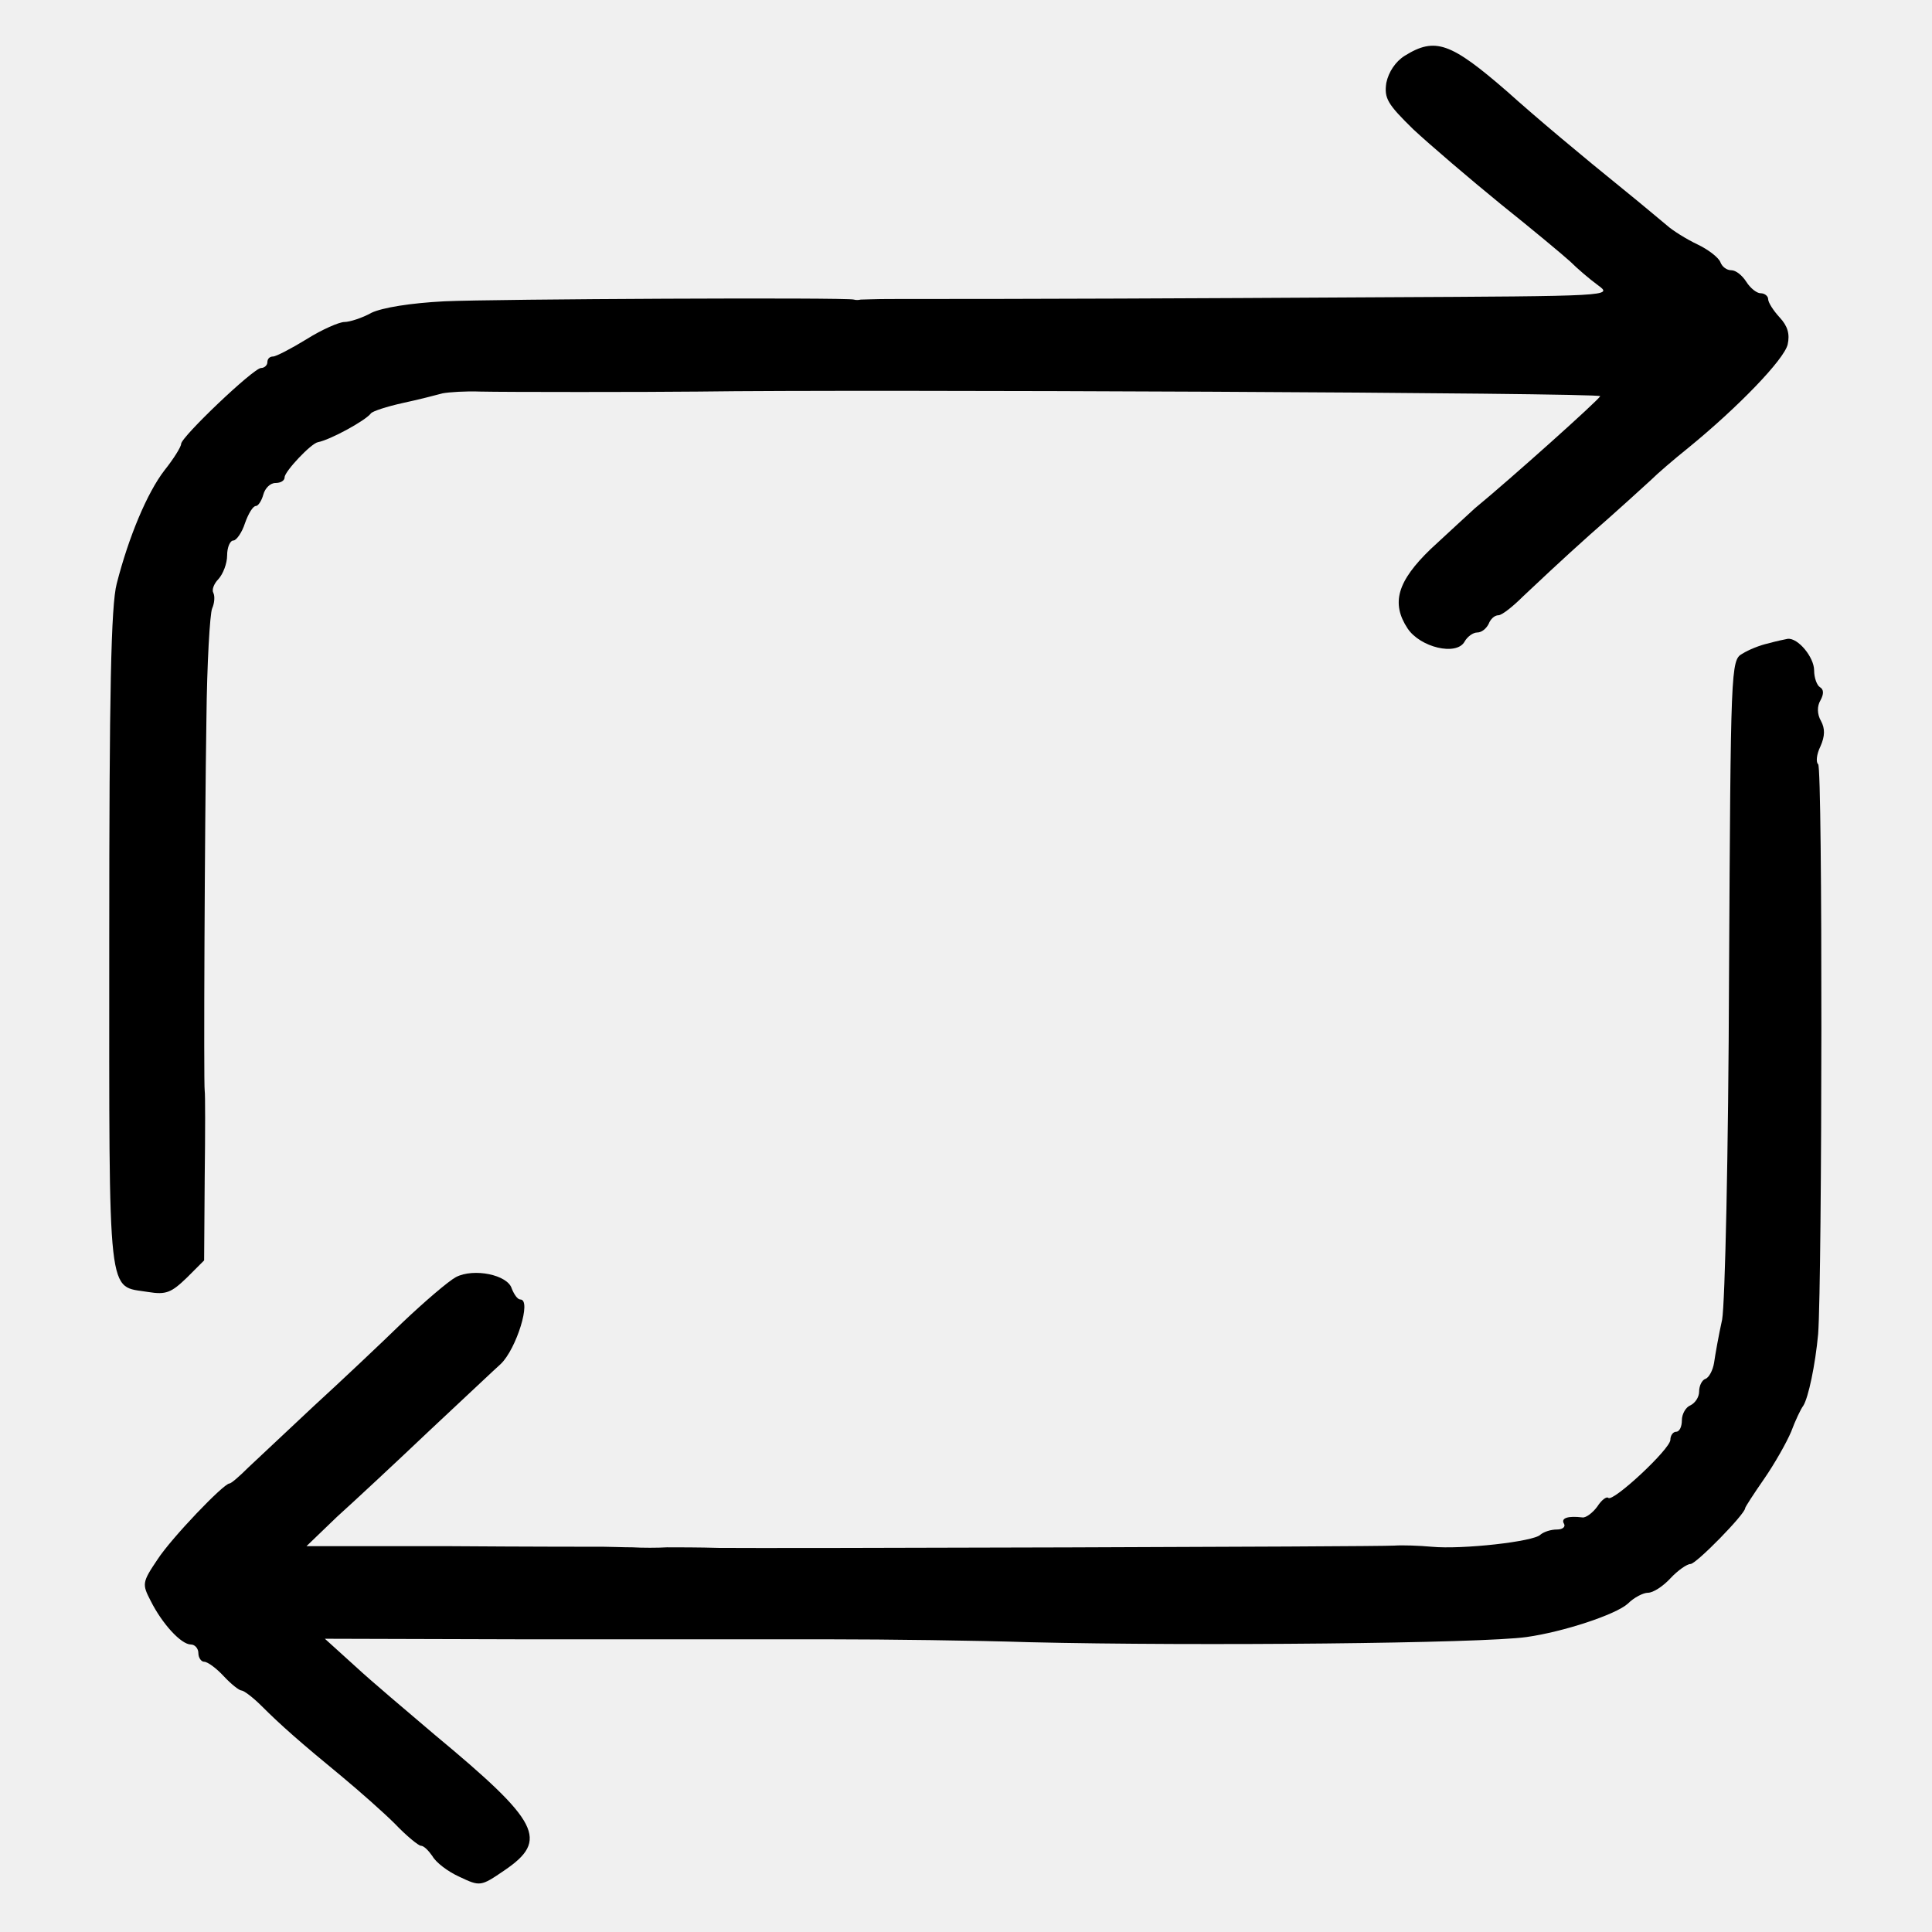
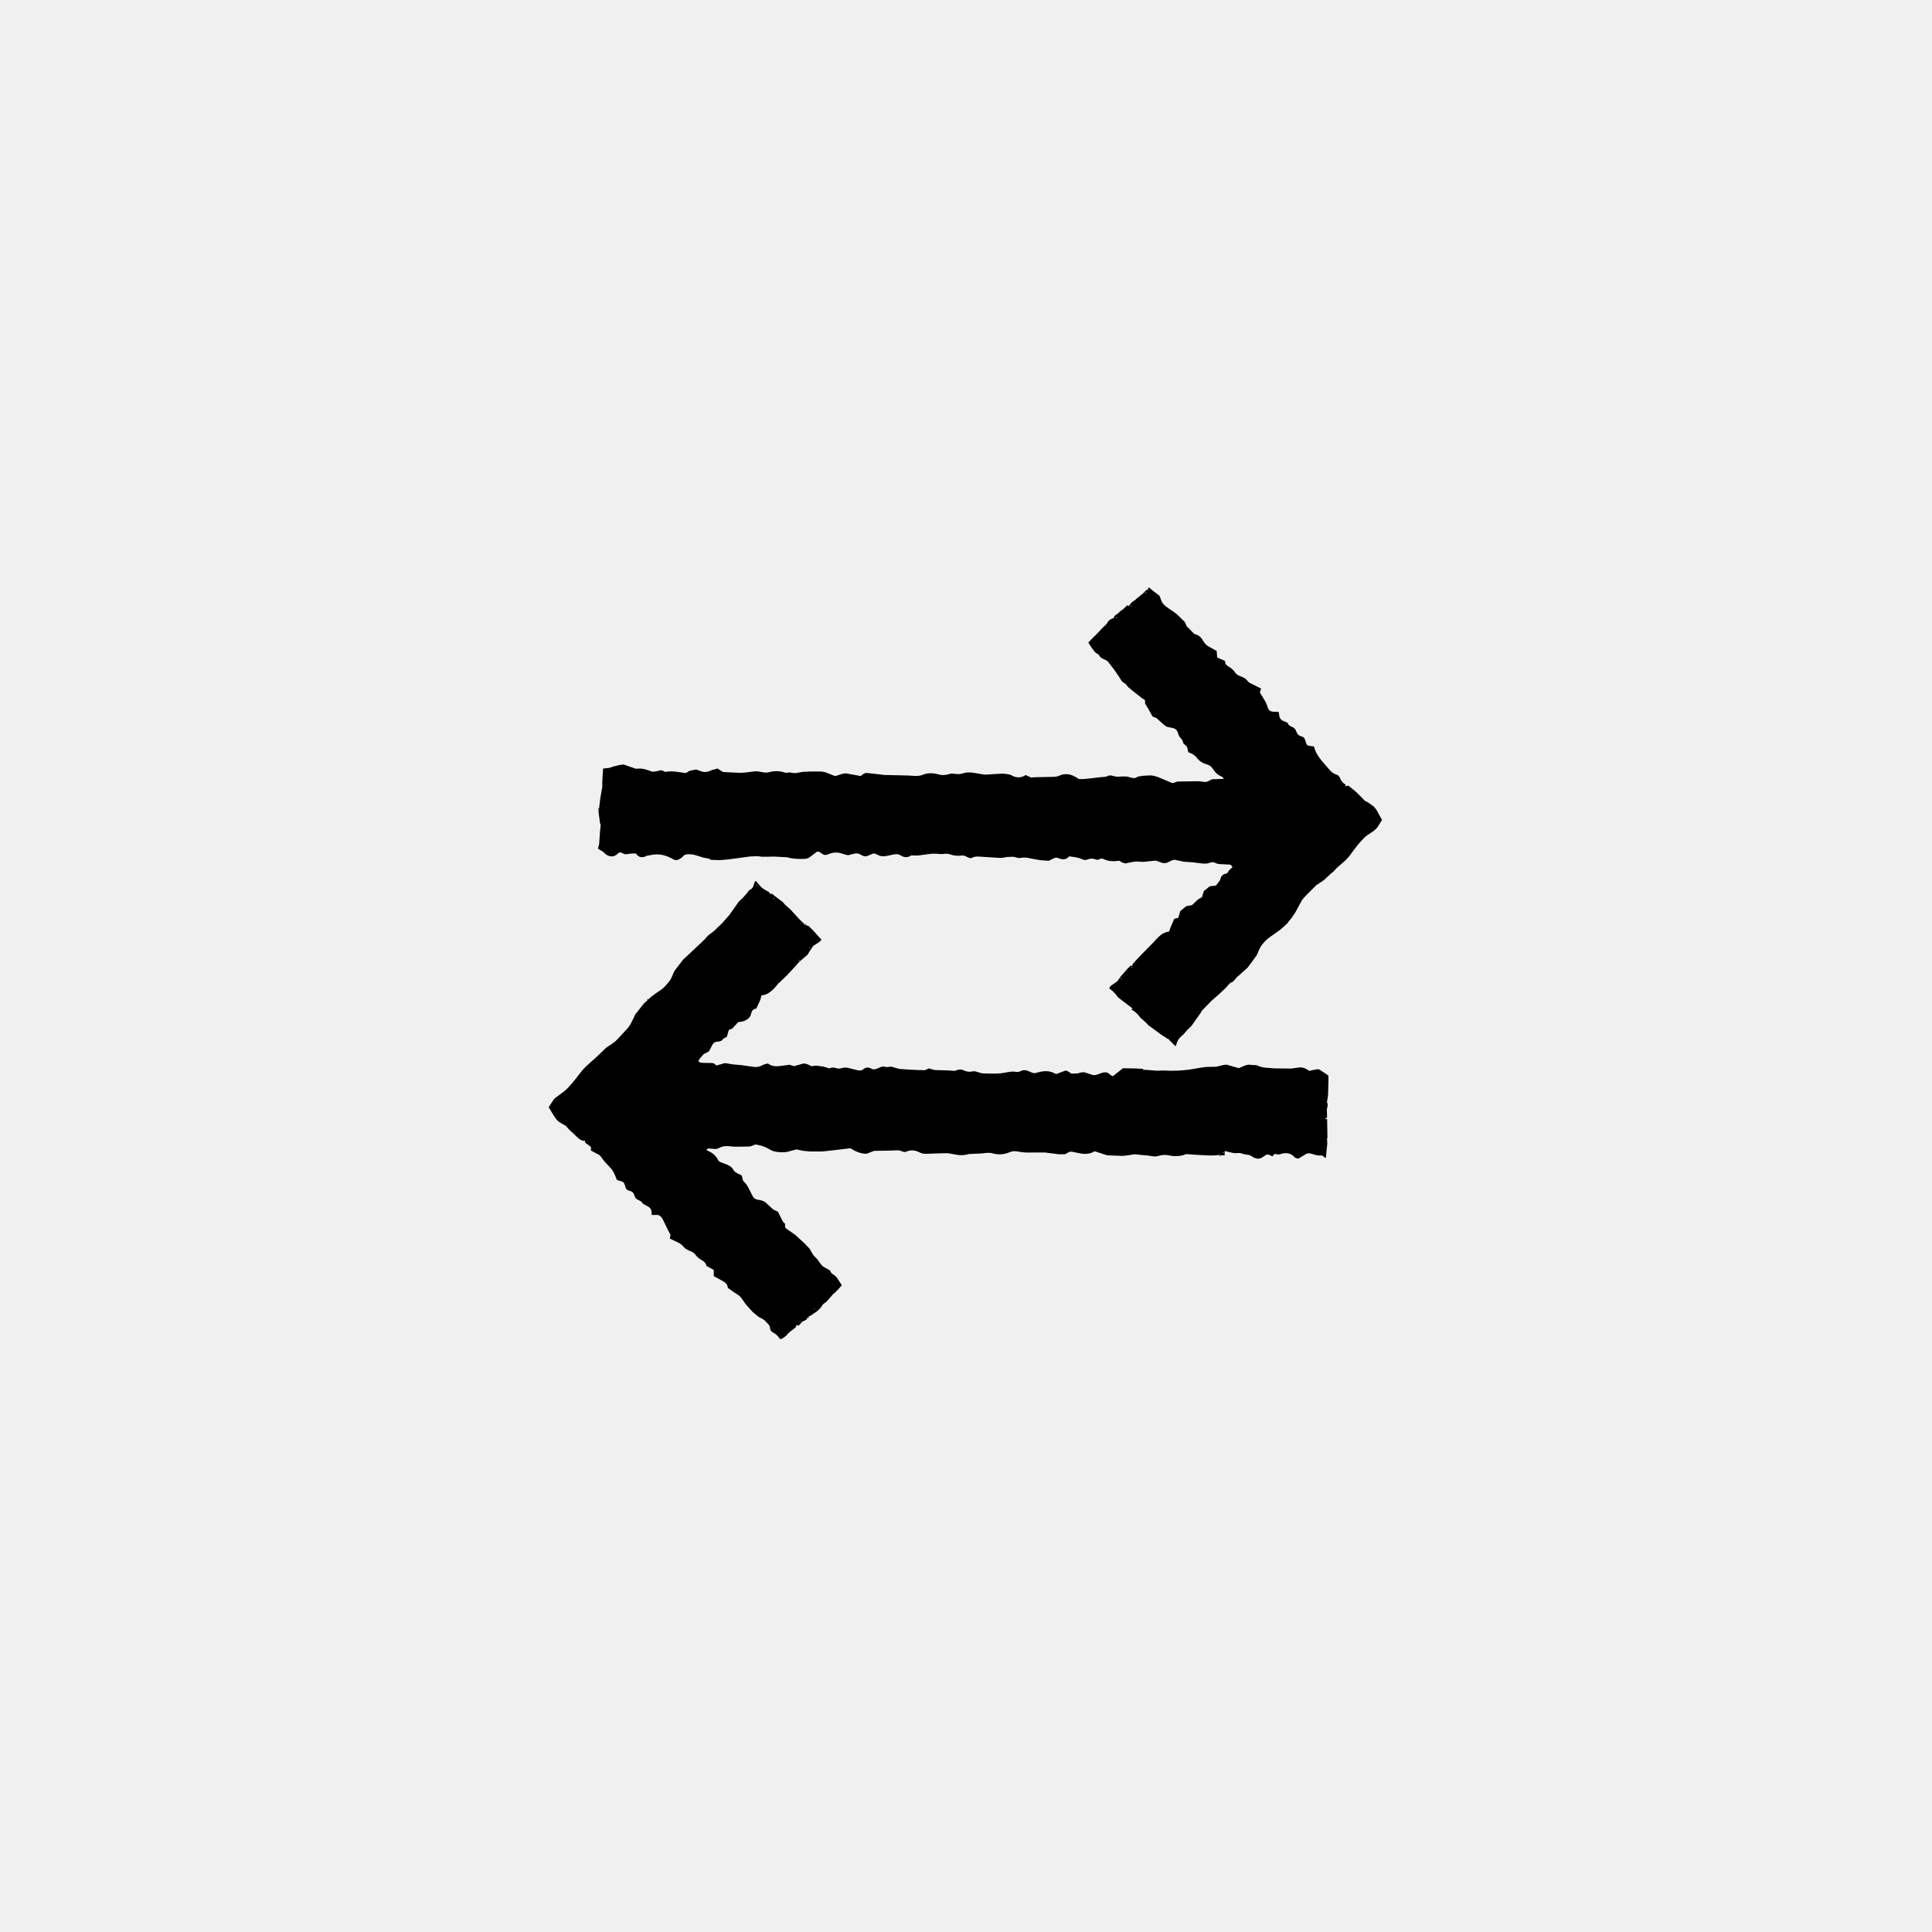
- <svg xmlns="http://www.w3.org/2000/svg" version="1.0" width="500pt" height="500pt" viewBox="95 74 315 336" preserveAspectRatio="xMidYMid meet">
-   <g transform="translate(0,500) scale(0.1,-0.1)" fill="#000000" stroke="none">
-     <path d="M3288 4163 c-16 -10 -28 -28 -32 -47 -4 -27 2 -37 47 -81 29 -27 98 -86 152 -130 55 -44 109 -89 121 -100 12 -12 33 -30 48 -41 26 -19 25 -19 -381 -21 -342 -2 -576 -3 -851 -3 -23 0 -46 -1 -50 -1 -4 -1 -9 -1 -12 0 -12 4 -624 1 -712 -3 -59 -3 -108 -11 -127 -20 -16 -9 -38 -16 -47 -16 -9 0 -39 -13 -66 -30 -26 -16 -53 -30 -58 -30 -6 0 -10 -4 -10 -10 0 -5 -5 -10 -11 -10 -13 0 -139 -120 -139 -132 0 -5 -13 -26 -29 -46 -30 -39 -62 -115 -83 -197 -10 -38 -13 -189 -13 -622 0 -636 -4 -598 68 -610 31 -5 40 -1 67 25 l30 30 1 144 c1 79 1 146 0 151 -2 12 0 458 3 647 1 96 6 183 10 192 4 9 5 21 2 27 -3 5 1 16 9 24 8 9 15 27 15 41 0 14 5 26 11 26 5 0 15 14 20 30 6 17 14 30 19 30 4 0 10 9 13 20 3 11 12 20 21 20 9 0 16 4 16 10 0 10 46 59 58 61 21 4 82 37 92 50 3 4 28 12 55 18 28 6 59 14 70 17 11 2 40 4 65 3 44 -1 289 -1 380 0 278 4 1570 -2 1568 -8 -3 -7 -156 -144 -218 -195 -13 -12 -48 -44 -77 -71 -58 -56 -69 -94 -40 -138 22 -33 85 -48 99 -23 5 9 15 16 22 16 8 0 16 7 20 15 3 8 10 15 17 15 6 0 25 15 43 33 18 17 70 66 116 107 47 41 94 84 106 95 11 11 40 36 65 56 87 71 167 154 173 180 4 18 0 32 -14 47 -11 12 -20 26 -20 32 0 5 -6 10 -13 10 -7 0 -18 9 -25 20 -7 11 -18 20 -26 20 -8 0 -16 6 -19 14 -3 8 -21 22 -40 31 -19 9 -43 24 -53 33 -11 9 -44 37 -75 62 -73 59 -153 126 -203 171 -98 85 -125 95 -178 62z" />
-     <path d="M3920 3141 c-14 -3 -34 -11 -45 -18 -20 -11 -20 -24 -23 -560 -1 -309 -7 -570 -12 -598 -6 -27 -12 -61 -14 -75 -2 -13 -9 -26 -15 -28 -6 -2 -11 -12 -11 -22 0 -10 -7 -20 -15 -24 -8 -3 -15 -15 -15 -26 0 -11 -4 -20 -10 -20 -5 0 -10 -6 -10 -14 0 -16 -100 -109 -108 -101 -3 3 -12 -4 -19 -15 -8 -11 -20 -20 -26 -19 -25 3 -38 -1 -32 -11 3 -5 -2 -10 -12 -10 -11 0 -23 -4 -29 -9 -11 -12 -136 -26 -189 -21 -22 2 -51 3 -65 2 -30 -2 -1091 -5 -1175 -4 -33 1 -73 1 -90 1 -16 -1 -43 -1 -60 0 -16 0 -39 1 -50 1 -11 0 -132 0 -269 1 l-248 0 53 51 c30 27 103 95 162 151 60 56 115 108 123 115 27 26 54 112 34 112 -5 0 -11 9 -15 19 -7 24 -66 36 -97 20 -13 -7 -54 -42 -93 -79 -38 -37 -108 -103 -155 -146 -46 -43 -97 -91 -113 -106 -16 -16 -30 -28 -33 -28 -10 0 -101 -95 -125 -132 -27 -40 -27 -43 -12 -72 20 -40 53 -76 70 -76 7 0 13 -7 13 -15 0 -8 5 -15 10 -15 6 0 21 -11 34 -25 13 -14 27 -25 31 -25 4 0 20 -12 35 -27 33 -33 67 -63 140 -123 30 -25 72 -62 92 -82 20 -21 41 -38 45 -38 5 0 13 -8 20 -18 6 -11 27 -27 47 -36 36 -17 37 -17 78 11 78 53 62 84 -121 236 -47 40 -110 93 -138 119 l-53 48 353 -1 c193 0 431 0 527 0 96 0 252 -2 345 -5 294 -7 789 -2 865 9 64 9 155 39 176 58 11 11 27 19 35 19 9 0 26 11 39 25 13 14 29 25 35 25 10 0 95 87 95 97 0 2 15 25 33 51 18 26 39 63 47 82 7 19 17 40 21 45 9 14 21 71 26 125 7 98 8 985 0 991 -4 3 -3 17 4 31 8 18 8 31 1 44 -7 12 -7 26 -1 36 6 11 6 19 -1 23 -5 3 -10 16 -10 29 0 23 -28 57 -46 55 -5 -1 -20 -4 -34 -8z" />
+ <svg xmlns="http://www.w3.org/2000/svg" width="250" height="250" viewBox="0 0 250 250" fill="none">
+   <g clip-path="url(#clip0_137_2498)">
+     <path d="M104.27 119.52L104.33 119.59L104.27 119.65L104.18 119.59L104.27 119.52Z" fill="black" />
+     <path d="M171.71 144.6L171.42 144.83L171.73 144.79L171.77 147.31C171.66 147.31 171.68 147.36 171.73 147.47L171.75 147.98L171.63 149.18L171.56 149.87L171.07 149.51C169.92 149.62 169.59 148.96 168.94 149.36L168.06 149.9C167.94 149.97 167.59 149.84 167.49 149.72C167.04 149.17 166.33 149.1 165.61 149.37C165.47 149.42 165.14 149.36 164.91 149.31L164.65 149.64C164.5 149.55 164.18 149.39 164.01 149.39C163.86 149.39 163.64 149.55 163.45 149.69C162.6 150.32 161.94 149.51 161.68 149.47L160.91 149.34C160.33 149.06 160.08 149.31 159.5 149.18L158.48 148.94L158.46 149.51L157.95 149.48C157.84 149.68 157.78 149.69 157.82 149.5C157.87 149.36 157.87 149.26 157.76 149.45C157.24 149.52 156.79 149.53 156.29 149.51L154.75 149.43L153.49 149.34C152.89 149.62 151.99 149.66 151.35 149.52C150.76 149.39 150.35 149.43 149.76 149.61C149.42 149.72 148.9 149.56 148.5 149.52L147.7 149.45L146.79 149.36L145.93 149.5C145.59 149.55 145.25 149.58 144.9 149.56L143.28 149.5L141.65 148.97C140.25 149.82 138.86 148.78 138.3 149.09L137.82 149.36H137L135.19 149.13H134.37L133.02 149.14C131.86 149.15 131.37 148.79 130.71 149.07C129.92 149.41 129.21 149.46 128.39 149.23C127.94 149.1 127.44 149.23 126.95 149.26L125.41 149.33C124.75 149.51 124.26 149.52 123.63 149.4L122.9 149.26C122.67 149.22 122.39 149.22 122.13 149.23L120.72 149.27C120.17 149.29 119.52 149.39 119.01 149.13C118.44 148.84 117.88 148.75 117.28 149.02C116.87 149.2 116.71 148.82 116.02 148.85L114.97 148.89L113.11 148.92L112.12 149.3C111.34 149.29 110.65 148.98 110.04 148.58L109.05 148.7L108.05 148.82L106.7 148.97C106.29 149.02 105.93 149 105.53 149H104.81L103.89 148.91L103.06 148.73L101.94 149.03C101.37 149.18 100.23 149.1 99.77 148.83C99.1 148.43 98.46 148.17 97.71 148.1C97.5 148.2 97.13 148.36 96.94 148.36L95.65 148.38C95.3 148.38 95.02 148.4 94.66 148.35C93.17 148.13 93.12 148.73 92.51 148.68L91.71 148.61C91.66 148.61 91.5 148.7 91.45 148.73C91.19 148.89 92.37 148.96 92.92 150.11C93.16 150.61 94.56 150.51 94.98 151.52C95.16 151.72 95.66 151.96 95.98 152.1L96.14 152.76C96.42 153.06 96.64 153.3 96.8 153.62L97.39 154.77C97.78 155.53 98.43 155.01 99.17 155.69L100.06 156.51L100.66 156.79L100.95 157.37L101.32 158.1L101.61 158.39C101.53 158.65 101.59 158.88 101.75 158.99L102.88 159.77L103.51 160.35L104.1 160.89L104.77 161.59L105.19 162.33C105.28 162.49 105.54 162.71 105.71 162.9C105.97 163.18 106.27 163.76 106.59 163.94L107.35 164.36L107.62 164.79C107.9 164.94 108.2 165.17 108.35 165.41L108.93 166.31L108.55 166.75C108.35 166.98 108.06 167.27 107.84 167.43C107.76 167.49 107.67 167.62 107.56 167.74L106.94 168.45L106.51 168.76L106.16 169.26C106.07 169.39 105.78 169.64 105.64 169.74L104.84 170.28L104.62 170.32L104.68 170.43L104.63 170.56L104.53 170.45L104.41 170.68C104.41 170.68 104.37 170.74 104.35 170.75L103.98 170.96L103.85 170.98L103.36 171.53L103.07 171.47L102.94 171.78L102.84 171.86L102.25 172.31C102.06 172.45 101.88 172.65 101.7 172.87L101.26 173.18C100.77 173.53 100.98 172.91 100.01 172.41C99.48 172.14 99.77 171.74 99.5 171.45L99.02 170.93C98.79 170.67 98.27 170.51 97.98 170.26L97.39 169.76L96.52 168.8L95.94 167.98C95.66 167.58 95.29 167.44 94.88 167.15L94.19 166.66C94.11 166.05 93.76 165.9 93.31 165.65L92.36 165.13V164.33L91.41 163.81C91.23 162.99 90.61 163.22 89.96 162.33C89.57 161.8 88.93 161.92 88.42 161.3C88.14 160.97 87.95 160.88 87.6 160.71L86.67 160.27L86.77 159.79L86.4 159.09L85.74 157.74C85.62 157.5 85.34 157.22 85.09 157.21H84.31C84.37 156.75 84.26 156.35 83.9 156.15L83.19 155.76C82.91 155.18 82.27 155.44 82.07 154.62C82 154.36 81.77 154.16 81.5 154.1C80.59 153.91 81.17 153.1 80.4 152.86L79.83 152.69C79.62 152.17 79.42 151.59 79.07 151.21L78.17 150.23C78 150.05 77.73 149.55 77.51 149.43L76.46 148.88L76.48 148.42L75.73 147.87L75.67 147.59C75.67 147.59 75.35 147.81 74.58 147.05L74.18 146.65C73.84 146.38 73.51 146.04 73.23 145.69L72.57 145.32C71.98 144.99 71.72 144.46 71.38 143.9L71 143.28L71.66 142.26C71.76 142.11 72.06 141.92 72.25 141.78L73.03 141.2L73.47 140.79L74.05 140.14C74.69 139.42 75.2 138.56 75.91 137.92L77.22 136.74L77.78 136.21L78.42 135.59L79.15 135.1C79.41 134.93 79.66 134.73 79.89 134.48L81.12 133.16C81.33 132.94 81.54 132.63 81.69 132.33L82.26 131.17C82.26 131.17 82.32 131.11 82.36 131.07L82.88 130.41L83.32 129.85L83.79 129.44L83.73 129.38L83.78 129.27L83.86 129.35L84.29 128.96L84.92 128.5C85.31 128.22 85.73 128 86.04 127.64L86.51 127.1C87.03 126.5 87 125.99 87.42 125.44L88.39 124.18L89.09 123.53L89.92 122.74C90.51 122.18 91.07 121.73 91.61 121.07L92.37 120.49L93.44 119.46L94.36 118.42L95.1 117.38L95.59 116.68L96.17 116.13L96.68 115.54L96.95 115.18C97.6 114.92 97.43 114.51 97.73 114.03C97.84 113.85 98.29 114.73 98.85 115.06L99.48 115.42C99.55 115.46 99.65 115.62 99.73 115.74L99.83 115.6L100.31 115.99L101.25 116.69C101.34 116.75 101.47 116.93 101.53 117.02L102.3 117.7L103.37 118.88L104.18 119.68L104.64 119.83L105.15 120.33L105.43 120.63L106.02 121.3C106.1 121.39 106.34 121.56 106.27 121.64C106.22 121.7 106.08 121.85 106.02 121.89L105.23 122.4L104.73 123.15L104.56 123.44C104.53 123.5 104.51 123.53 104.49 123.55L103.37 124.51L103.02 124.92L101.83 126.21L100.98 127.02L100.91 127.1L100.72 127.24C100.38 127.72 100.01 128.11 99.51 128.46C98.91 128.88 98.54 128.7 98.51 128.86L98.45 129.15C98.42 129.32 98.27 129.64 98.18 129.83L97.86 130.51C97.05 130.63 97.37 131.23 96.94 131.69C96.55 132.1 96.05 132.21 95.53 132.26L94.99 132.84C94.77 133.07 94.76 133.16 94.32 133.25L94.05 134.16L93.59 134.41C93.21 135.06 92.56 134.49 92.18 135.21L91.78 135.97C91.68 136.16 91.2 136.29 91.05 136.41L90.57 136.96C90.5 137.04 90.4 137.22 90.39 137.31C90.38 137.4 90.66 137.52 90.76 137.52L91.7 137.55C92.14 137.56 92.33 137.47 92.7 137.88L93.8 137.56L94.83 137.73L95.98 137.83L97.4 138.04C98.46 138.2 98.52 137.72 99.36 137.62C99.92 138.01 100.45 138.02 101.05 137.93L102.16 137.78L102.75 137.96L103.93 137.63C104.2 137.56 104.73 137.8 104.99 137.97L105.6 137.89L106.57 138.02L107.31 138.25C108.02 137.93 108.25 138.44 108.9 138.22C109.21 138.12 109.54 138.13 109.82 138.2L110.85 138.46C111.19 138.55 111.45 138.57 111.74 138.34C112.06 138.08 112.37 138.09 112.74 138.28C113.45 138.66 113.92 137.74 114.65 138.09L115.32 138.02L116.36 138.32L117.24 138.38L118.7 138.46L119.65 138.48C119.77 138.48 120.07 138.3 120.19 138.25L120.93 138.46L122.86 138.52C123.09 138.52 123.48 138.61 123.65 138.54C124.71 138.08 124.71 138.89 125.89 138.63C126.25 138.55 126.87 138.9 127.21 138.9L128.73 138.93L129.56 138.88L130.63 138.7C131.43 138.56 131.58 138.85 132.03 138.62C132.96 138.14 133.38 139.04 134.08 138.83C136 138.23 136.48 139.06 136.73 138.96L137.85 138.54C138.04 138.47 138.48 138.82 138.65 138.93L139.48 138.9C139.74 138.79 140.15 138.7 140.37 138.77L141.36 139.09C142.08 139.32 142.9 138.24 143.69 139.09C143.76 139.16 143.98 139.28 144.06 139.22L144.31 139.02L145.31 138.23L146.99 138.26L147.93 138.31V138.46C147.93 138.46 148.15 138.43 148.18 138.43L149.7 138.55L150.45 138.52C151.83 138.6 153.11 138.55 154.44 138.32L155.36 138.16L156.1 138.06L157.24 138.04C157.65 138.04 158.43 137.68 158.81 137.79L160.3 138.22L161.02 137.91C161.36 137.77 161.65 137.73 162.01 137.81L162.6 137.83C163 138.03 163.36 138.13 163.79 138.16L164.92 138.25L167.1 138.27L168.04 138.14C168.43 138.08 168.78 138.17 169.1 138.37L169.42 138.57L170.1 138.42C170.23 138.39 170.61 138.33 170.72 138.4L171.6 138.97L171.9 139.19V139.82L171.87 140.79L171.85 141.68L171.77 142.26L171.7 142.65L171.8 142.81C171.8 142.81 171.8 142.9 171.79 142.94V143.01C171.82 143.15 171.7 143.42 171.7 143.57L171.72 144.54L171.71 144.6ZM97.97 114.46L97.91 114.52L97.97 114.58L98.03 114.52L97.97 114.46ZM100.19 116.19L100.13 116.25L100.19 116.31L100.25 116.25L100.19 116.19ZM104.77 122.61L104.71 122.67L104.77 122.73L104.83 122.67L104.77 122.61ZM103.41 124.22L103.35 124.28L103.41 124.35L103.48 124.28L103.41 124.22ZM82.39 131.31V131.19C82.39 131.09 82.39 131.19 82.39 131.31ZM171.63 142.97C171.63 142.97 171.65 142.92 171.67 142.89L171.63 142.97ZM158.29 149.06L158.23 149.12L158.29 149.18L158.38 149.12L158.29 149.06ZM105.39 169.33L105.33 169.39L105.39 169.45L105.45 169.39L105.39 169.33ZM103.53 170.94L103.47 171L103.53 171.06L103.59 171L103.53 170.94ZM102.71 171.77C102.78 171.75 102.89 171.72 102.82 171.74L102.71 171.77Z" fill="black" />
+     <path d="M103.84 170.99L103.97 170.97C103.97 170.97 103.82 170.99 103.84 170.99Z" fill="black" />
+     <path d="M144.18 79.86V79.72L144.74 79.32L145.05 79L145.19 78.95L145.71 78.47C145.71 78.47 145.88 78.29 145.92 78.32C145.96 78.35 146.06 78.45 146.05 78.44C146.19 78.24 146.41 77.95 146.57 77.85L146.92 77.62L147 77.52L147.95 76.75L148.32 76.35H148.49L148.66 76L149.18 76.44L150.03 77.08L150.31 77.8C150.61 78.55 151.7 78.88 152.54 79.72L153.31 80.48L153.57 81.05L154.55 82.04C155.71 82.3 155.55 83.17 156.31 83.6L157.44 84.24L157.5 85.08L158.51 85.52C158.53 86.34 159.19 86.08 159.84 87.04C160.22 87.6 160.94 87.48 161.37 88.04C161.64 88.39 161.84 88.43 162.21 88.61L163.18 89.1L163.03 89.62L163.7 90.71C163.81 90.89 163.96 91.25 164.02 91.47C164.26 92.33 164.88 92.02 165.42 92.13C165.6 92.17 165.33 92.97 166.04 93.28L166.63 93.54C166.81 94.19 167.47 93.84 167.75 94.68C167.86 95 168.06 95.2 168.39 95.28C169.16 95.47 168.78 96.42 169.36 96.5L170.03 96.59C170.28 97.67 170.98 98.38 171.66 99.17C172.05 99.62 172.33 100.05 172.97 100.25C173.55 100.43 173.23 100.99 174.1 101.51C174.1 101.59 174.1 101.74 174.15 101.73C174.2 101.72 174.45 101.64 174.49 101.67L175.37 102.38L175.7 102.69L176.62 103.63C176.72 103.67 176.96 103.78 177.06 103.86L177.69 104.31C177.87 104.44 178.1 104.76 178.22 104.98L178.83 106.1L178.34 106.89C178.15 107.2 177.91 107.42 177.61 107.62L176.92 108.08C176.55 108.33 176.23 108.72 175.94 109.05L175.69 109.34L175.1 110.1L174.67 110.7L174.19 111.25L172.99 112.3L172.59 112.74L172.18 113.08L171.32 113.88L170.32 114.55L169.17 115.7C168.97 115.9 168.59 116.29 168.45 116.53L167.55 118.18L167.48 118.26L167.06 118.89L166.96 118.97L166.57 119.49L166.05 119.97L165.59 120.36L164.35 121.24C163.75 121.67 163.19 122.27 162.91 122.94L162.64 123.57L162.12 124.3L161.44 125.21L160.85 125.74L160.38 126.17L160.04 126.45L159.64 126.94L159.57 127.01C159.45 127.06 159.18 127.19 159.08 127.3L158.61 127.83L157.71 128.68L156.79 129.48L155.47 130.84C155.47 130.84 155.4 131.02 155.38 131.05L154.98 131.61L154.38 132.46C154.34 132.53 154.22 132.71 154.16 132.77L153.65 133.25L153.13 133.86L152.8 134.15C152.15 134.74 152.23 135.49 152.09 135.36L151.87 135.16L151.17 134.43C150.99 134.41 150.98 134.4 150.96 134.33L150.38 133.97L150.14 133.79L148.58 132.65L148.33 132.37L147.56 131.68L147.2 131.23L146.84 130.91C146.75 130.83 146.54 130.71 146.39 130.63L146.56 130.5L146.26 130.27L145.22 129.48L144.72 129.09C144.61 129.01 144.46 128.78 144.39 128.67L143.96 128.23L143.53 127.9L143.69 127.61C143.69 127.61 143.72 127.58 143.75 127.56L144.59 126.97L145.04 126.33L145.85 125.4L146.31 124.95C146.36 124.96 146.51 125 146.52 124.95C146.53 124.9 146.55 124.77 146.58 124.74L147.14 124.11L147.94 123.28L149.16 122.04C149.73 121.46 150.25 120.66 151.28 120.54L151.5 119.93L151.95 118.89L152.47 118.77L152.72 117.9L153.44 117.3C153.6 117.17 154.16 117.22 154.3 117.07L154.82 116.57C155.02 116.37 155.19 116.27 155.53 116.11L155.77 115.31L156.53 114.69L157.35 114.59L157.9 113.85C157.93 113.46 158.21 113.13 158.59 113.06C158.97 112.99 158.82 112.79 159.15 112.51L159.46 112.24C159.53 112.18 159.27 111.88 159.16 111.88L157.81 111.81C157.16 111.78 157.25 111.39 156.45 111.67C156.12 111.79 155.8 111.76 155.44 111.72L154.3 111.58L153.24 111.51L152.01 111.26C151.8 111.22 151.37 111.46 151.16 111.57C150.4 111.95 149.98 111.31 149.34 111.38L148.22 111.5C147.46 111.58 147.24 111.4 146.58 111.53L145.7 111.71C145.46 111.76 145.02 111.51 144.83 111.38C144.19 111.47 143.49 111.49 142.87 111.19C142.31 110.91 142.26 111.41 141.76 111.21C140.9 110.86 140.7 111.51 140.04 111.19C139.69 111.03 139.42 110.96 139.05 110.91L138.35 110.81C137.92 111.33 137.42 111.24 136.83 111C136.55 110.89 135.98 111.27 135.72 111.39L134.58 111.3L133.78 111.16L133 111.01C132.64 110.94 132.27 110.97 131.86 111.04L131.11 110.86L130.24 110.9C129.77 111.03 129.45 111.02 128.99 110.99L127.1 110.87C126.59 110.84 126.24 110.76 125.72 111.02C125.55 111.11 125.18 110.93 124.94 110.79C124.54 110.55 124.02 110.92 123.06 110.59C122.73 110.48 122.47 110.44 122.15 110.49C121.56 110.58 121.2 110.38 120.24 110.51L118.73 110.71L117.9 110.69C117.5 110.99 117 111 116.51 110.67C115.83 110.2 114.64 111.11 113.7 110.68C113.49 110.58 113.14 110.38 112.98 110.45L112.24 110.76C111.95 110.88 111.6 110.75 111.33 110.57C110.9 110.29 110.41 110.5 109.9 110.63C109.25 110.79 108.61 109.91 107.11 110.56C106.4 110.87 106.2 110.05 105.7 110.22L104.77 110.92C104.52 111.11 104.32 111.13 104.01 111.14C103.28 111.16 102.54 111.14 101.85 110.93C101.77 110.93 101.64 110.92 101.46 110.91L100.17 110.84L99.32 110.86H98.56L98.07 110.79L97.12 110.82L94.32 111.2L93.17 111.3L92.17 111.27L91.86 111.24C91.86 111.24 91.85 111.14 91.85 111.13L91.03 110.98L90.04 110.67C89.53 110.51 88.7 110.47 88.5 110.69C88.18 111.05 87.63 111.48 87.16 111.21C86.28 110.71 85.41 110.42 84.35 110.62L83.67 110.74C83.29 111 82.62 111.04 82.31 110.45C81.94 110.42 81.55 110.45 81.11 110.53C80.57 110.63 80.39 110.01 79.9 110.49C79.33 111.06 78.55 110.83 78.1 110.26L77.37 109.81C77.47 109.52 77.53 109.32 77.54 109.07L77.65 107.5L77.73 106.78L77.63 106.45L77.56 105.88L77.45 105.06L77.47 104.79C77.47 104.79 77.43 104.73 77.4 104.68C77.4 104.79 77.4 104.69 77.4 104.55L77.51 104.71L77.66 103.42L77.81 102.53L77.93 101.85C77.95 101.74 77.93 101.58 77.93 101.41L77.96 100.72L78.04 99.45L78.88 99.36C79.5 99.09 80.63 98.9 80.7 98.93L82.3 99.48C83.17 99.36 83.7 99.62 84.32 99.83C84.61 99.93 85.25 99.72 85.56 99.66L86.1 99.88C86.61 99.8 86.99 99.79 87.51 99.86L88.69 100.03C88.83 100.05 89.12 99.77 89.25 99.74L90.08 99.57L90.8 99.83C91.27 100 91.74 99.83 92.15 99.63C92.38 99.59 92.53 99.55 92.84 99.44L93.57 99.9L95.71 100C96.02 100.01 96.32 99.98 96.64 99.94L97.6 99.82C98.38 99.73 98.81 100.11 99.56 99.91C100.31 99.71 100.99 99.76 101.69 100.01L102.15 99.95C102.38 99.98 102.81 100.06 103 100.03L103.87 99.88L104.91 99.83H105.73C106.17 99.84 106.51 99.81 106.93 99.98L107.99 100.4C108.21 100.49 109.01 99.99 109.57 100.09L111.38 100.42C111.59 100.21 111.94 99.99 112.14 100.02L113.44 100.16L114.41 100.28L117.49 100.35C118.18 100.37 118.75 100.52 119.42 100.25C120.09 99.98 120.78 100.03 121.45 100.21C122.44 100.48 122.88 100 123.4 100.11C123.88 100.21 124.3 100.19 124.77 100.03C125.18 99.89 125.72 99.96 126.17 100.03L127.22 100.21C127.49 100.26 128.03 100.21 128.37 100.18L129.64 100.11C129.93 100.09 130.49 100.19 130.76 100.25C131.39 100.66 132.08 100.73 132.72 100.29L133.41 100.61L134.04 100.57L136.09 100.53C136.41 100.53 136.77 100.51 137.06 100.38C137.95 99.96 138.78 100.22 139.57 100.79C140.02 100.86 140.72 100.76 141.21 100.71L142.1 100.6L143.15 100.5C143.77 100.13 144.02 100.52 144.63 100.5L145.44 100.47C146.31 100.44 146.62 100.95 147.21 100.5L147.88 100.39L148.71 100.34C149.14 100.31 149.66 100.47 150.04 100.63L151.64 101.31C151.83 101.39 152.23 101.13 152.41 101.13L155.04 101.09C155.41 101.09 155.96 101.27 156.23 101.14L156.84 100.84L158.36 100.78C158.12 100.29 157.67 100.58 157.04 99.62C156.45 98.71 156.13 99.08 155.37 98.55C154.74 98.11 154.92 97.77 153.84 97.37C153.58 97.27 153.9 96.63 153.18 96.28L152.97 95.73C152.8 95.56 152.53 95.24 152.48 95.03C152.23 93.83 151.3 94.39 150.7 93.86L149.63 92.91L149.13 92.71L148.6 91.74L148.18 91.06L148.16 90.62C148.16 90.54 147.91 90.45 147.83 90.39L146.52 89.36L145.96 88.89L145.65 88.49C145.52 88.41 145.23 88.25 145.16 88.14L144.78 87.54L144.17 86.65L143.41 85.67C143.07 85.24 142.51 85.38 142.16 84.71L141.71 84.41L141.29 83.87L140.83 83.15L141.19 82.76L142.06 81.9L142.54 81.37L143.21 80.72L143.36 80.46L143.43 80.36C143.51 80.25 143.76 80.1 143.89 80.05L144.11 79.97L144.18 79.86ZM148.28 76.64L148.17 76.7L148.28 76.76L148.34 76.7L148.28 76.64ZM147.03 77.69H147.13C147.01 77.69 146.93 77.69 147.03 77.69ZM146.31 78.37L146.25 78.43L146.31 78.49L146.37 78.43L146.31 78.37ZM144.45 79.85L144.39 79.91L144.45 79.97L144.51 79.91L144.45 79.85ZM146.43 125.08L146.36 125.15L146.43 125.21L146.49 125.15L146.43 125.08ZM145.07 126.57L145.01 126.63L145.07 126.69L145.13 126.63L145.07 126.57Z" fill="black" />
  </g>
+   <defs>
+     <clipPath id="clip0_137_2498">
+       <rect width="250" height="250" fill="white" />
+     </clipPath>
+   </defs>
</svg>
